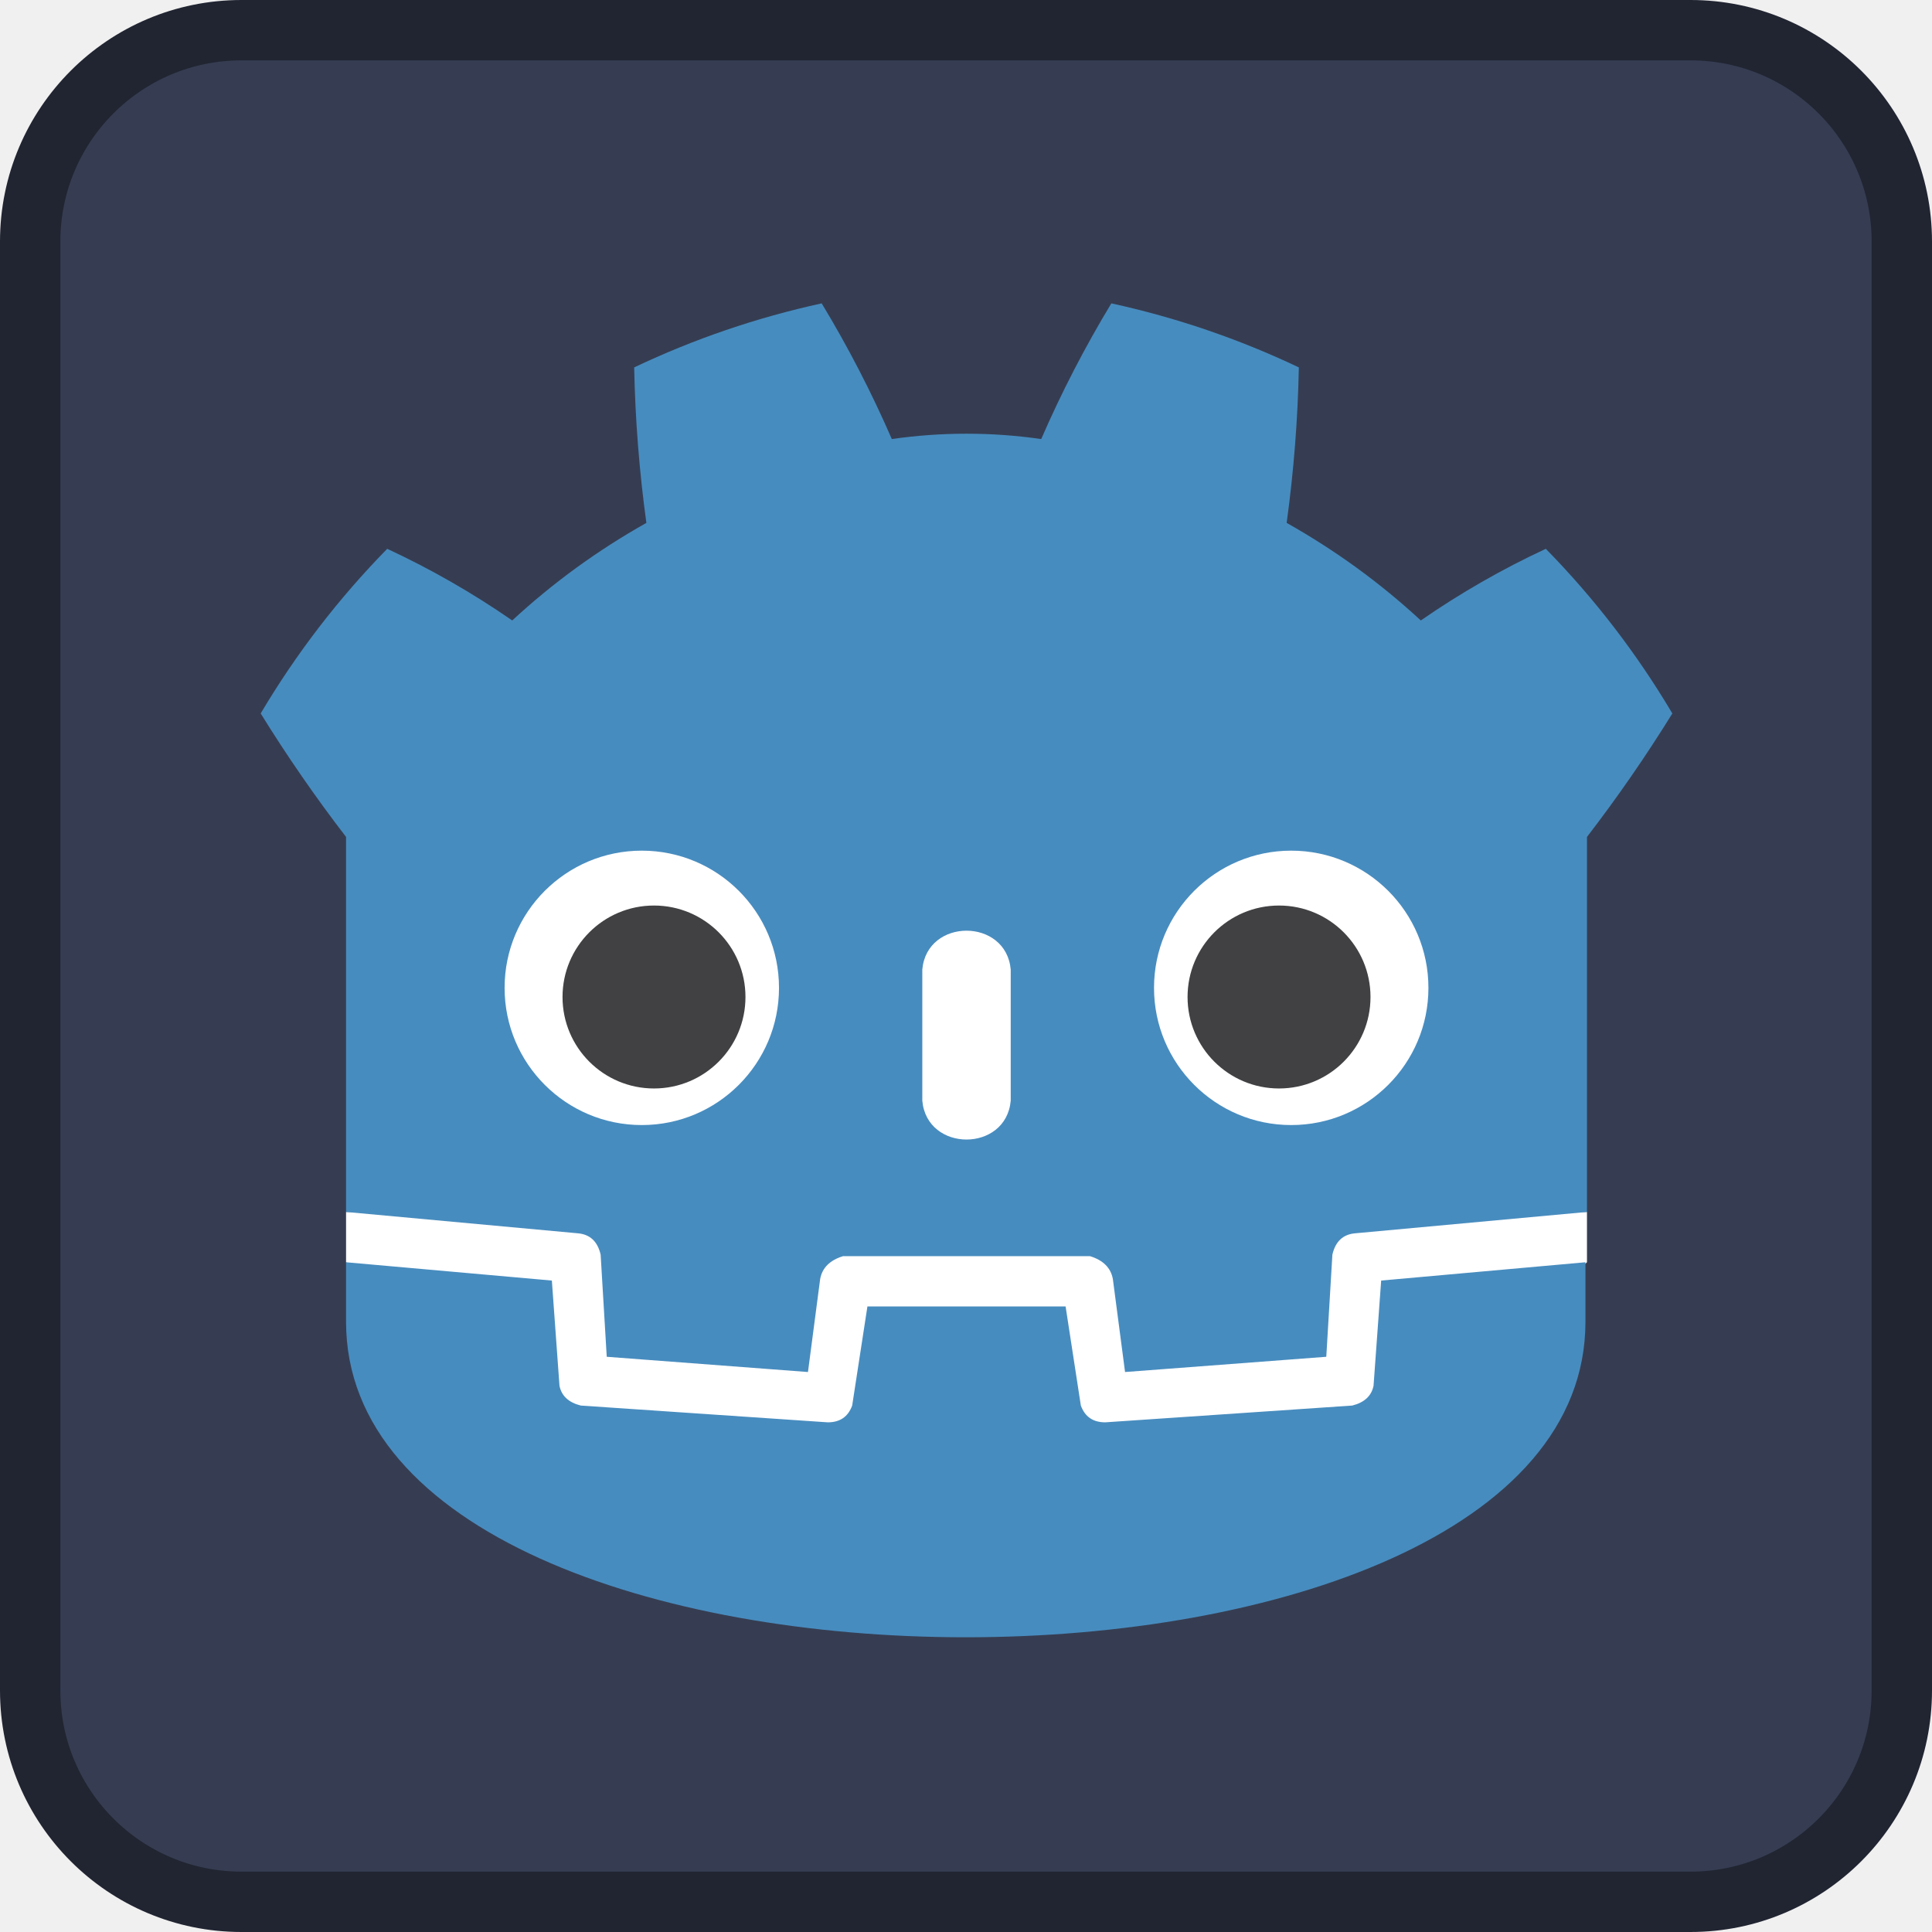
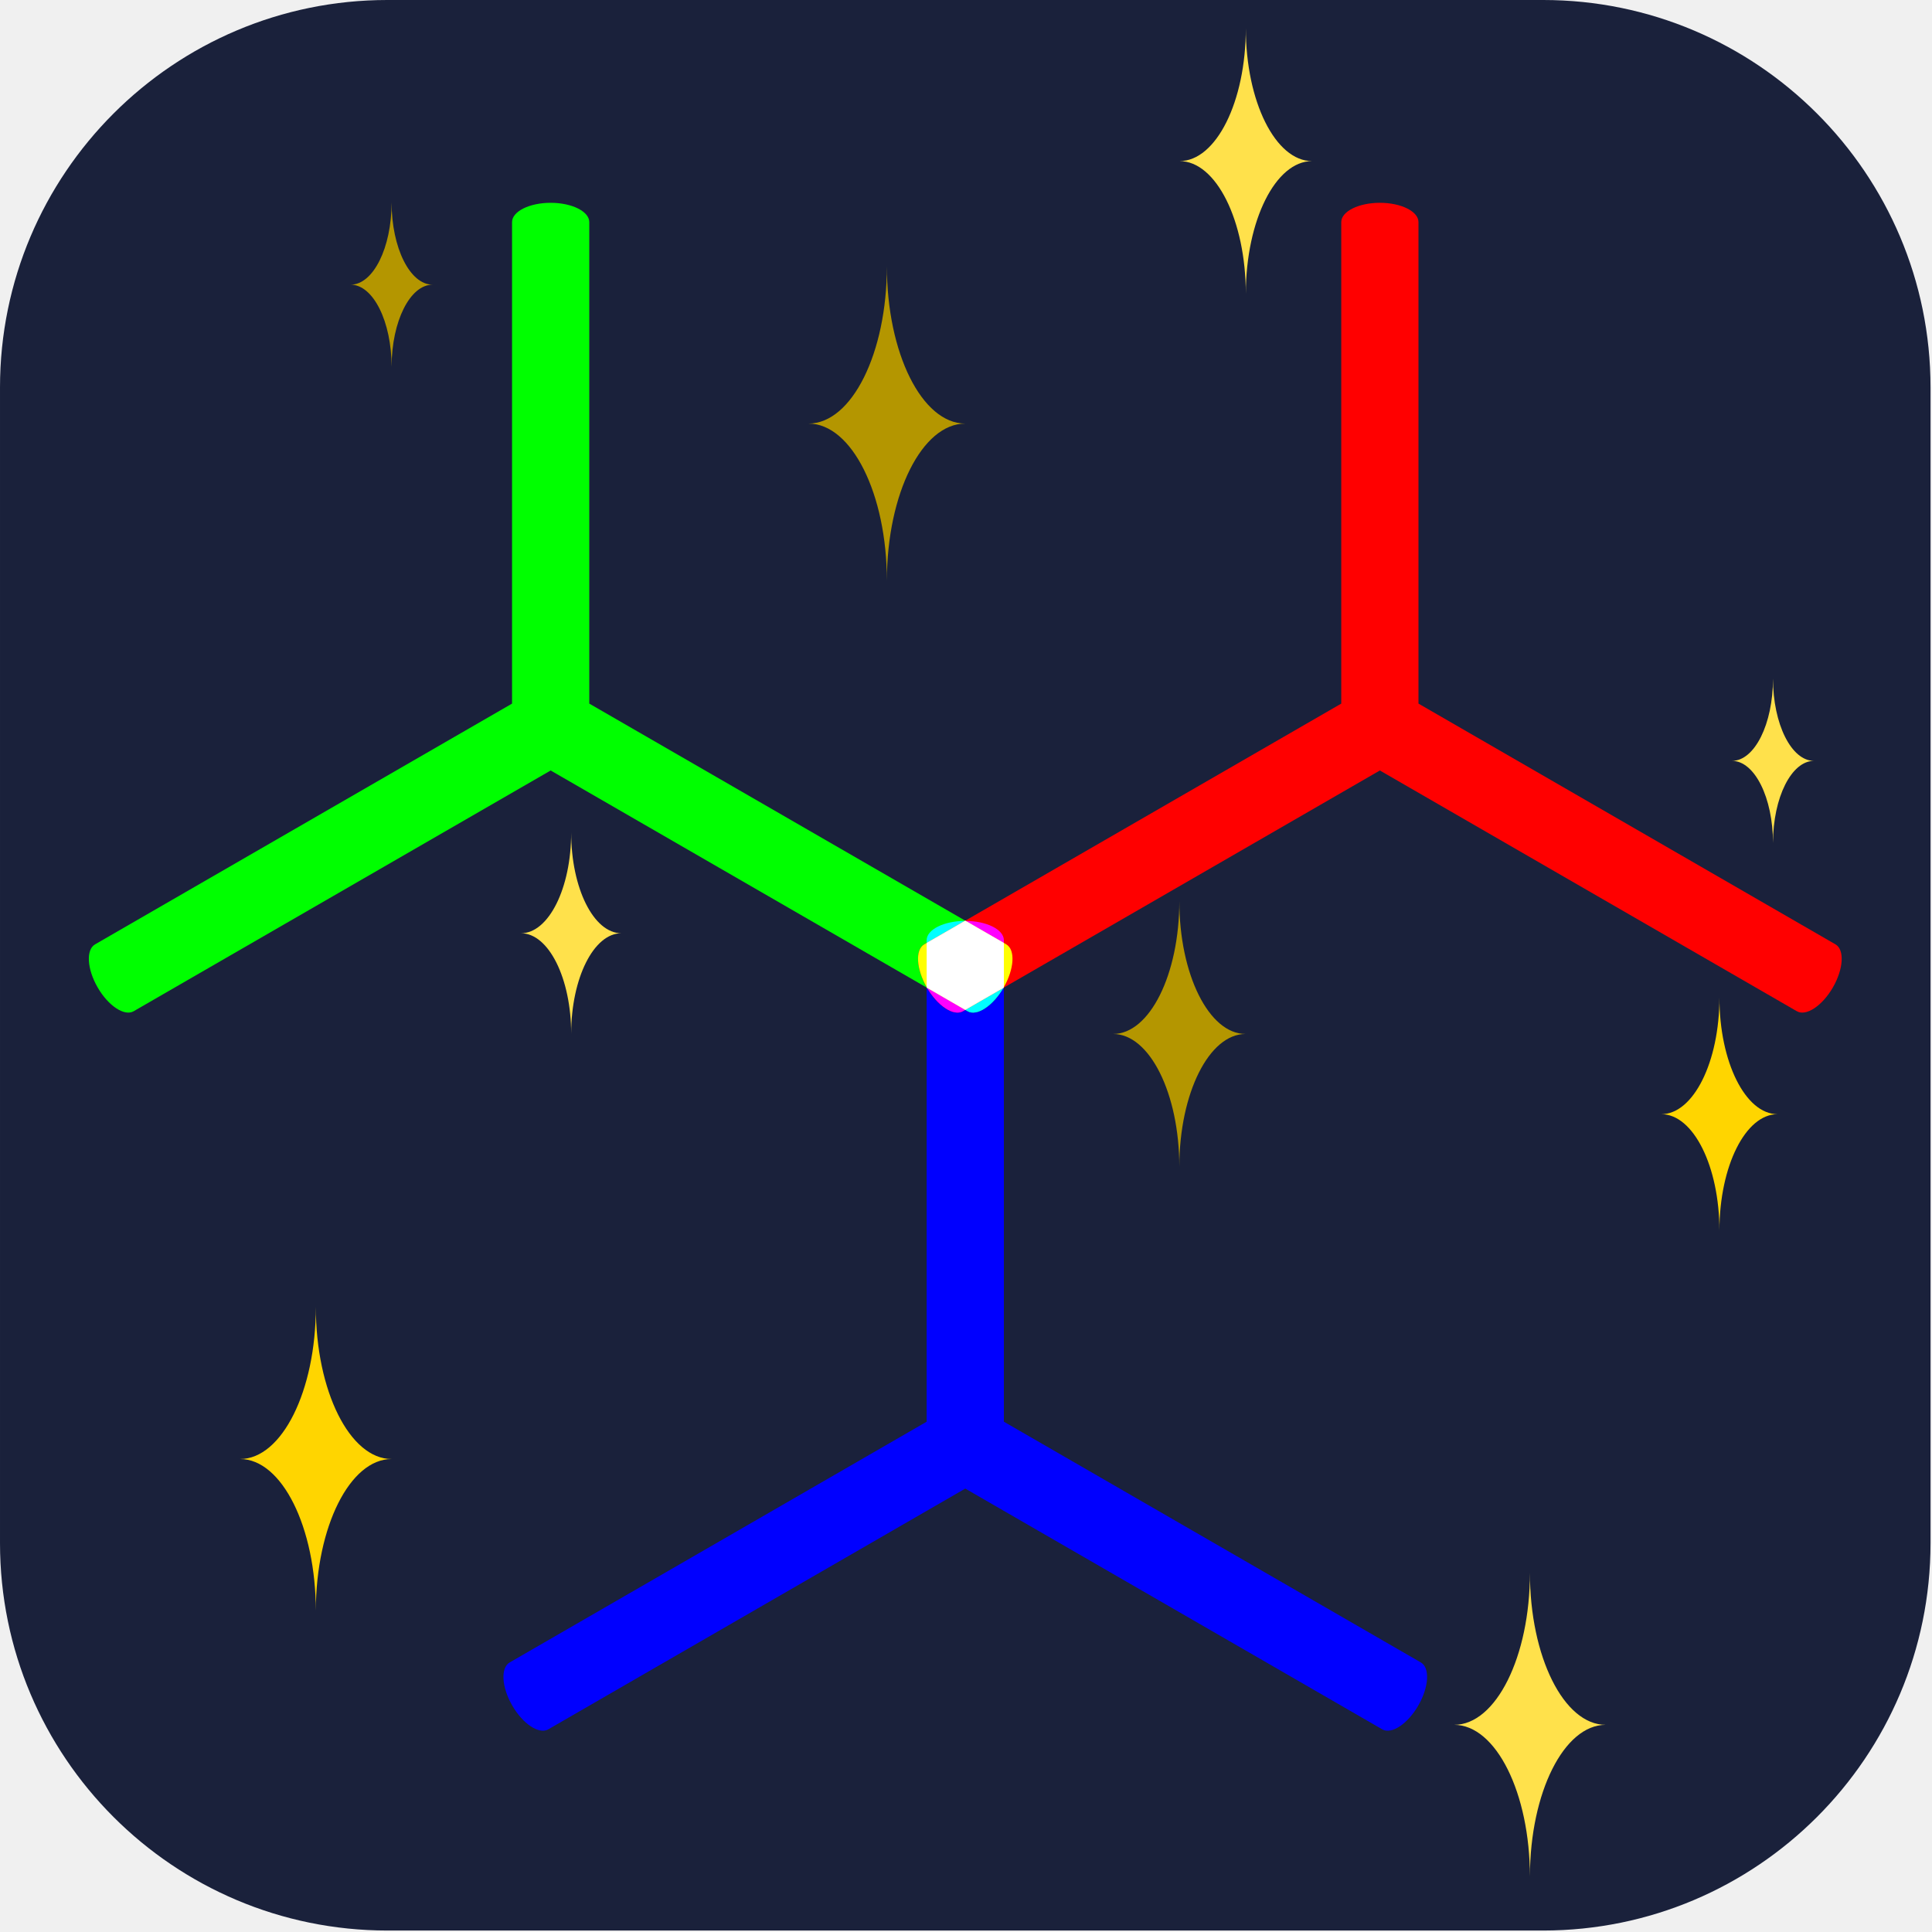
- <svg xmlns="http://www.w3.org/2000/svg" height="128" width="128">
-   <rect x="2" y="2" width="124" height="124" rx="14" fill="#363d52" stroke="#212532" stroke-width="4" />
-   <g transform="scale(.101) translate(122 122)">
-     <g fill="#fff">
-       <path d="M105 673v33q407 354 814 0v-33z" />
-       <path fill="#478cbf" d="m105 673 152 14q12 1 15 14l4 67 132 10 8-61q2-11 15-15h162q13 4 15 15l8 61 132-10 4-67q3-13 15-14l152-14V427q30-39 56-81-35-59-83-108-43 20-82 47-40-37-88-64 7-51 8-102-59-28-123-42-26 43-46 89-49-7-98 0-20-46-46-89-64 14-123 42 1 51 8 102-48 27-88 64-39-27-82-47-48 49-83 108 26 42 56 81zm0 33v39c0 276 813 276 813 0v-39l-134 12-5 69q-2 10-14 13l-162 11q-12 0-16-11l-10-65H447l-10 65q-4 11-16 11l-162-11q-12-3-14-13l-5-69z" />
-       <path d="M483 600c3 34 55 34 58 0v-86c-3-34-55-34-58 0z" />
-       <circle cx="725" cy="526" r="90" />
-       <circle cx="299" cy="526" r="90" />
+ <svg xmlns="http://www.w3.org/2000/svg" width="100%" height="100%" viewBox="0 0 591 591" version="1.1" xml:space="preserve" style="fill-rule:evenodd;clip-rule:evenodd;stroke-linejoin:round;stroke-miterlimit:2;">
+   <g id="background" transform="matrix(1.41154,0,0,1.41154,-149.212,-63.7232)">
+     <path d="M524.081,129.105C524.081,82.766 486.46,45.144 440.12,45.144L189.67,45.144C143.33,45.144 105.709,82.766 105.709,129.105L105.709,379.556C105.709,425.895 143.33,463.517 189.67,463.517L440.12,463.517C486.46,463.517 524.081,425.895 524.081,379.556L524.081,129.105Z" style="fill:rgb(26,33,59);" />
+   </g>
+   <g id="axis">
+     <g id="z" transform="matrix(-1,-5.55112e-17,5.55112e-17,-1,590.551,736.998)">
+       <path d="M295.276,281.637L422.832,207.993C425.655,206.363 430.592,209.623 433.852,215.269C437.111,220.914 437.466,226.82 434.643,228.45L307.087,302.095L307.087,449.384C307.087,452.643 301.794,455.29 295.276,455.29C288.757,455.29 283.465,452.643 283.465,449.384L283.465,302.095L155.908,228.45C153.086,226.82 153.44,220.914 156.699,215.269C159.959,209.623 164.897,206.363 167.719,207.993L295.276,281.637Z" style="fill:rgb(0,0,255);" />
    </g>
-     <g fill="#414042">
-       <circle cx="307" cy="532" r="60" />
-       <circle cx="717" cy="532" r="60" />
+     <g id="y" transform="matrix(0.5,-0.866025,0.866025,0.5,-234.905,330.131)">
+       <path d="M295.276,281.637L422.832,207.993C425.655,206.363 430.592,209.623 433.852,215.269C437.111,220.914 437.466,226.82 434.643,228.45L307.087,302.095L307.087,449.384C307.087,452.643 301.794,455.29 295.276,455.29C288.757,455.29 283.465,452.643 283.465,449.384L283.465,302.095L155.908,228.45C153.086,226.82 153.44,220.914 156.699,215.269C159.959,209.623 164.897,206.363 167.719,207.993L295.276,281.637Z" style="fill:rgb(0,255,0);" />
+     </g>
+     <g id="x" transform="matrix(0.5,0.866025,-0.866025,0.5,530.181,-181.302)">
+       <path d="M295.276,281.637L422.832,207.993C425.655,206.363 430.592,209.623 433.852,215.269C437.111,220.914 437.466,226.82 434.643,228.45L307.087,302.095L307.087,449.384C307.087,452.643 301.794,455.29 295.276,455.29C288.757,455.29 283.465,452.643 283.465,449.384L283.465,302.095L155.908,228.45C153.086,226.82 153.44,220.914 156.699,215.269C159.959,209.623 164.897,206.363 167.719,207.993L295.276,281.637Z" style="fill:rgb(255,0,0);" />
+     </g>
+     <path id="yz" d="M295.4,281.709L307.087,288.456L307.087,301.951L307.025,302.059C303.766,307.705 298.828,310.965 296.005,309.335L283.465,302.095L283.465,287.614C283.465,284.355 288.757,281.708 295.276,281.708L295.4,281.709Z" style="fill:rgb(0,255,255);" />
+     <path id="xz" d="M295.151,281.709L295.276,281.708C301.794,281.708 307.087,284.355 307.087,287.614L307.087,302.095L294.546,309.335C291.723,310.965 286.785,307.705 283.526,302.059L283.465,301.951L283.465,288.456L295.151,281.709Z" style="fill:rgb(255,0,255);" />
+     <path id="xy" d="M295.276,281.637L307.816,288.878C310.639,290.507 310.284,296.414 307.025,302.059L306.962,302.166L295.276,308.914L283.589,302.166L283.526,302.059C280.267,296.414 279.912,290.507 282.735,288.878L295.276,281.637Z" style="fill:rgb(255,255,0);" />
+     <path id="xyz" d="M295.4,281.709L307.087,288.456L307.087,301.951L307.025,302.059L306.962,302.166L295.276,308.914L283.589,302.166L283.526,302.059L283.465,301.951L283.465,288.456L295.151,281.709L295.276,281.708L295.4,281.709Z" style="fill:white;" />
+   </g>
+   <g id="stars">
+     <g id="star" transform="matrix(0.107258,0,0,0.215232,88.1202,23.529)">
+       <path d="M295.276,178.353C295.276,242.884 347.667,295.276 412.198,295.276C347.919,295.276 295.684,347.259 295.278,411.443L295.276,412.198C295.276,347.667 242.884,295.276 178.353,295.276C242.884,295.276 295.276,242.884 295.276,178.353Z" style="fill:rgb(180,150,0);" />
+     </g>
+     <g id="star1" transform="matrix(0.205072,0,0,0.411514,210.745,8.06209)">
+       <path d="M295.276,178.353C295.276,242.884 347.667,295.276 412.198,295.276C347.919,295.276 295.684,347.259 295.278,411.443L295.276,412.198C295.276,347.667 242.884,295.276 178.353,295.276C242.884,295.276 295.276,242.884 295.276,178.353Z" style="fill:rgb(180,150,0);" />
+     </g>
+     <g id="star2" transform="matrix(0.173286,0,0,0.347731,329.931,-53.3963)">
+       <path d="M295.276,178.353C295.276,242.884 347.667,295.276 412.198,295.276C347.919,295.276 295.684,347.259 295.278,411.443L295.276,412.198C295.276,347.667 242.884,295.276 178.353,295.276C242.884,295.276 295.276,242.884 295.276,178.353Z" style="fill:rgb(255,225,75);" />
+     </g>
+     <g id="star3" transform="matrix(0.107258,0,0,0.215232,510.691,169.198)">
+       <path d="M295.276,178.353C295.276,242.884 347.667,295.276 412.198,295.276C347.919,295.276 295.684,347.259 295.278,411.443L295.276,412.198C295.276,347.667 242.884,295.276 178.353,295.276C242.884,295.276 295.276,242.884 295.276,178.353Z" style="fill:rgb(255,225,75);" />
+     </g>
+     <g id="star4" transform="matrix(0.198225,0,0,0.397775,38.0826,328.861)">
+       <path d="M295.276,178.353C295.276,242.884 347.667,295.276 412.198,295.276C347.919,295.276 295.684,347.259 295.278,411.443L295.276,412.198C295.276,347.667 242.884,295.276 178.353,295.276C242.884,295.276 295.276,242.884 295.276,178.353Z" style="fill:rgb(255,213,0);" />
+     </g>
+     <g id="star5" transform="matrix(0.152015,0,0,0.305045,481.087,250.754)">
+       <path d="M295.276,178.353C295.276,242.884 347.667,295.276 412.198,295.276C347.919,295.276 295.684,347.259 295.278,411.443L295.276,412.198C295.276,347.667 242.884,295.276 178.353,295.276C242.884,295.276 295.276,242.884 295.276,178.353Z" style="fill:rgb(255,213,0);" />
+     </g>
+     <g id="star6" transform="matrix(0.198225,0,0,0.397775,409.472,410.176)">
+       <path d="M295.276,178.353C295.276,242.884 347.667,295.276 412.198,295.276C347.919,295.276 295.684,347.259 295.278,411.443L295.276,412.198C295.276,347.667 242.884,295.276 178.353,295.276C242.884,295.276 295.276,242.884 295.276,178.353Z" style="fill:rgb(255,225,75);" />
+     </g>
+     <g id="star7" transform="matrix(0.173286,0,0,0.347731,309.59,213.614)">
+       <path d="M295.276,178.353C295.276,242.884 347.667,295.276 412.198,295.276C347.919,295.276 295.684,347.259 295.278,411.443L295.276,412.198C295.276,347.667 242.884,295.276 178.353,295.276C242.884,295.276 295.276,242.884 295.276,178.353Z" style="fill:rgb(180,150,0);" />
+     </g>
+     <g id="star8" transform="matrix(0.131309,0,0,0.263495,135.949,207.678)">
+       <path d="M295.276,178.353C295.276,242.884 347.667,295.276 412.198,295.276C347.919,295.276 295.684,347.259 295.278,411.443L295.276,412.198C295.276,347.667 242.884,295.276 178.353,295.276C242.884,295.276 295.276,242.884 295.276,178.353Z" style="fill:rgb(255,225,75);" />
    </g>
  </g>
</svg>
